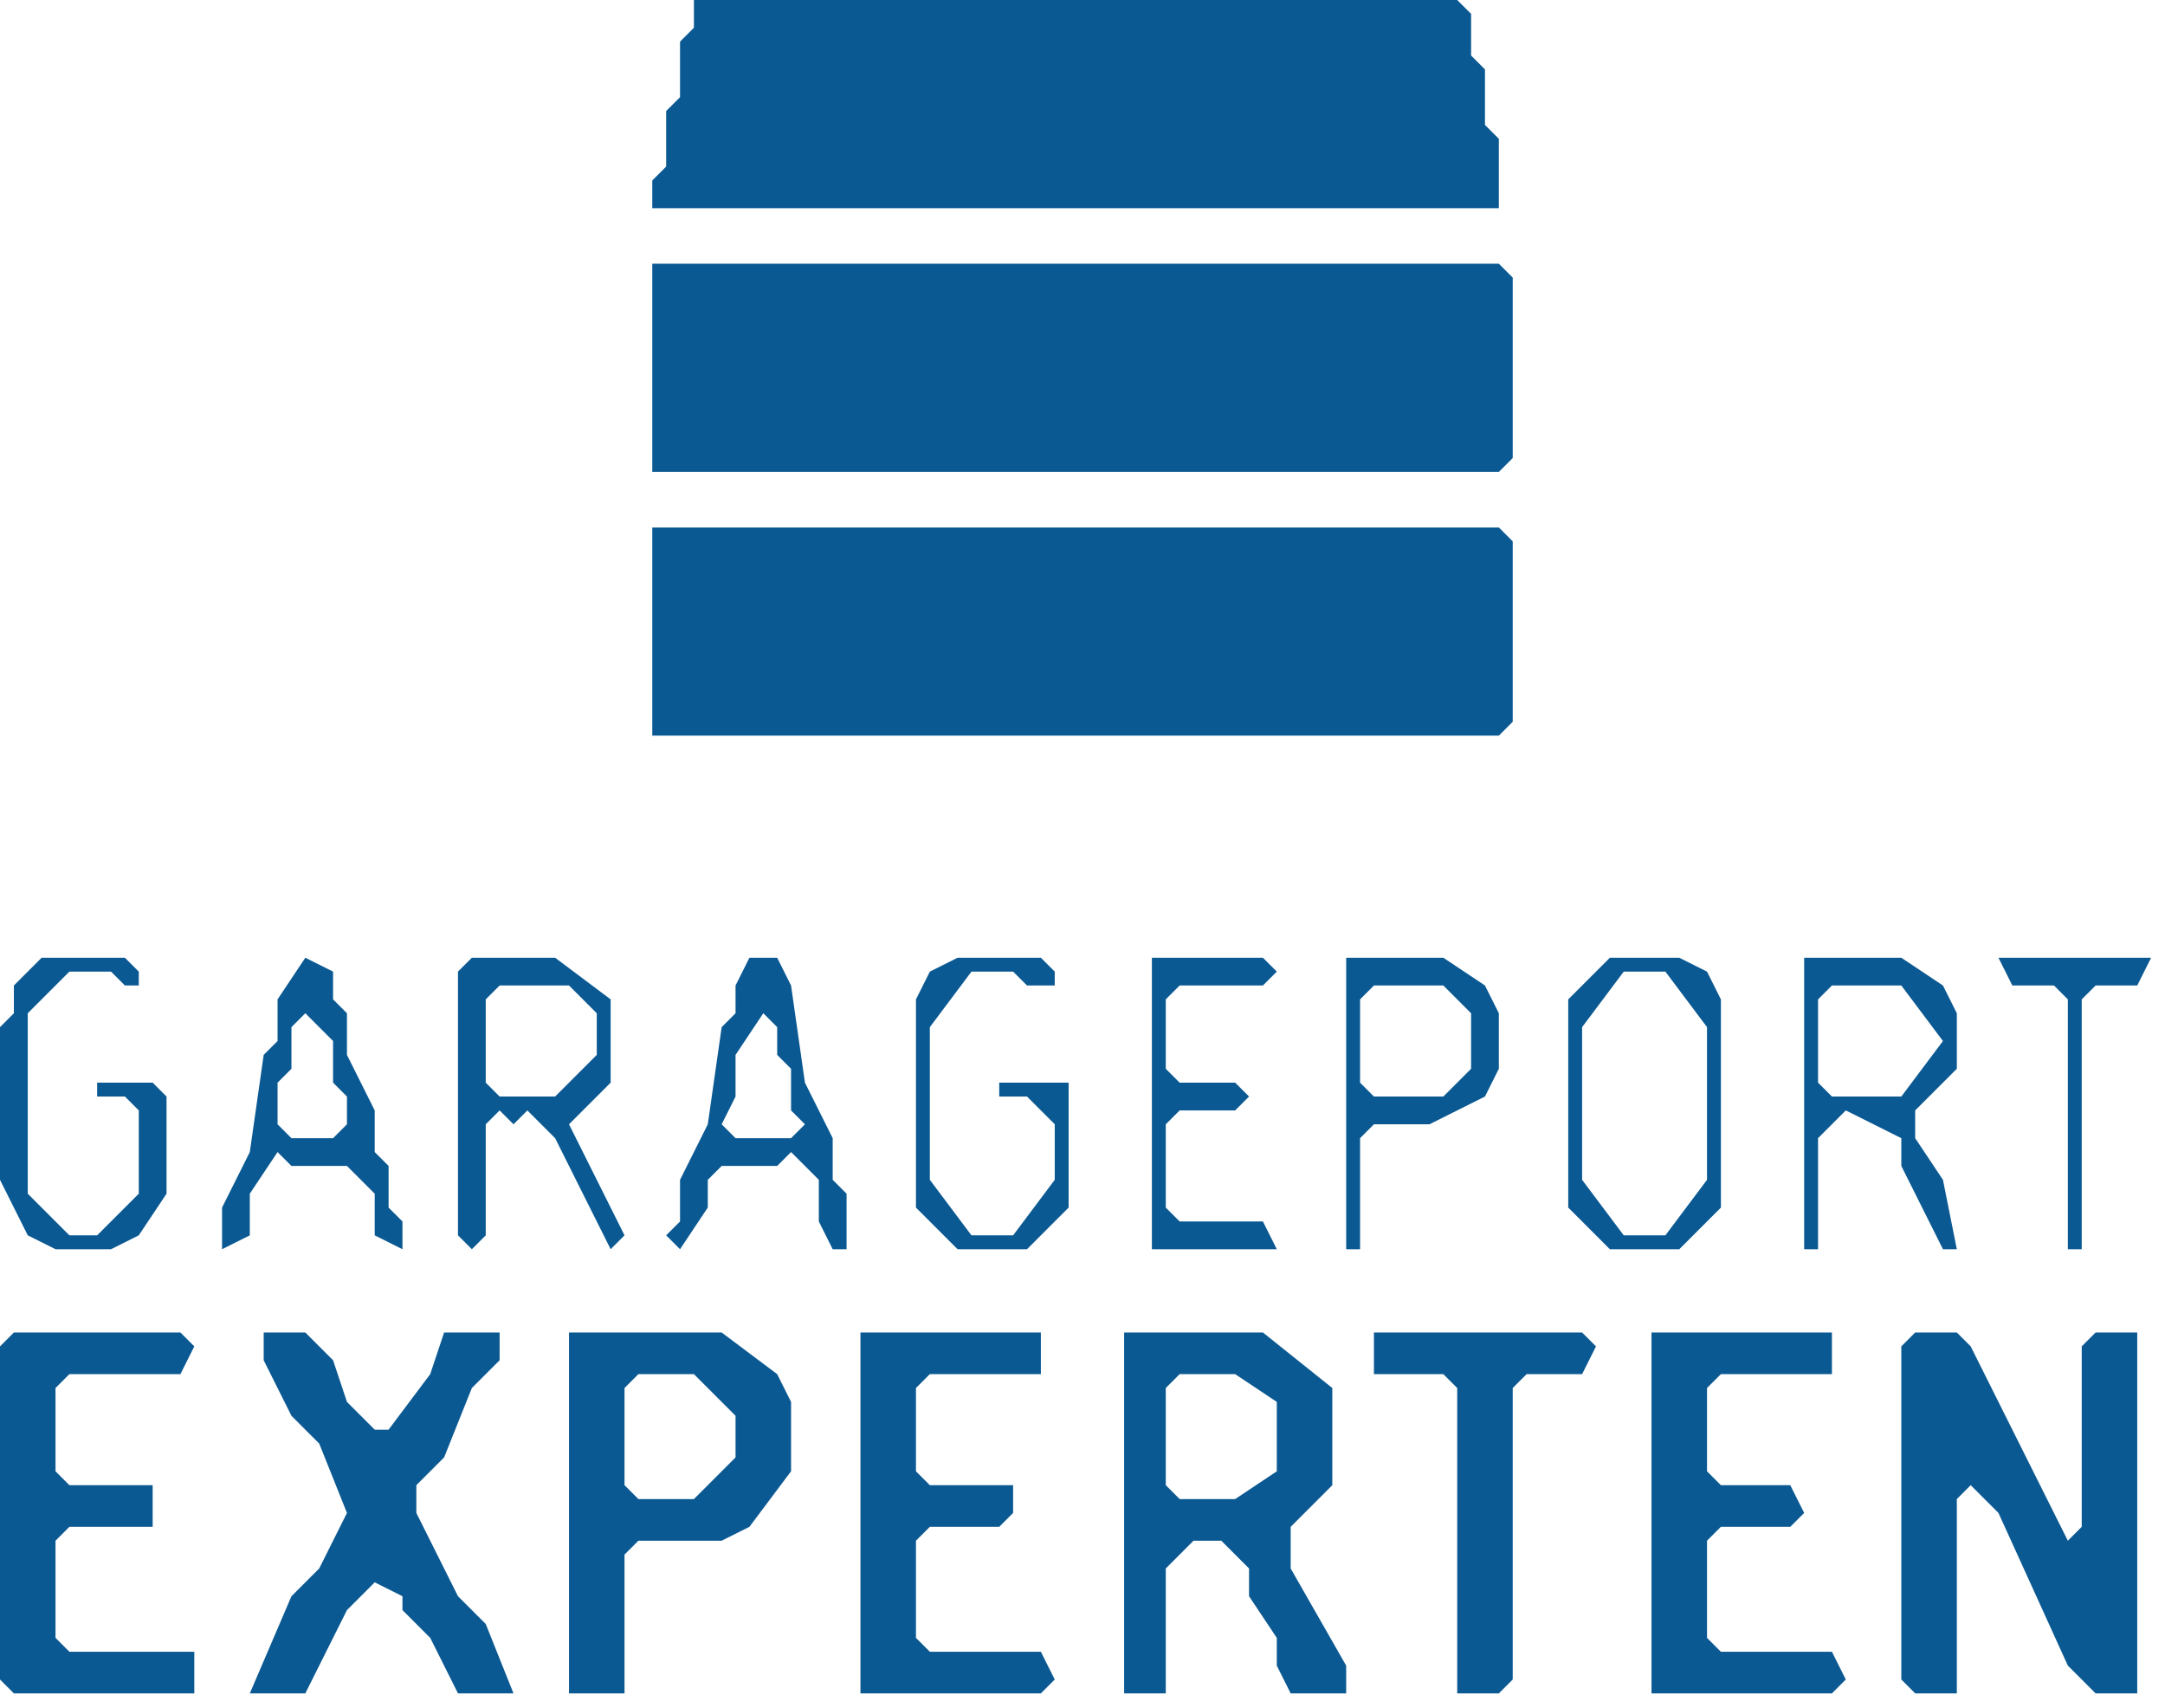
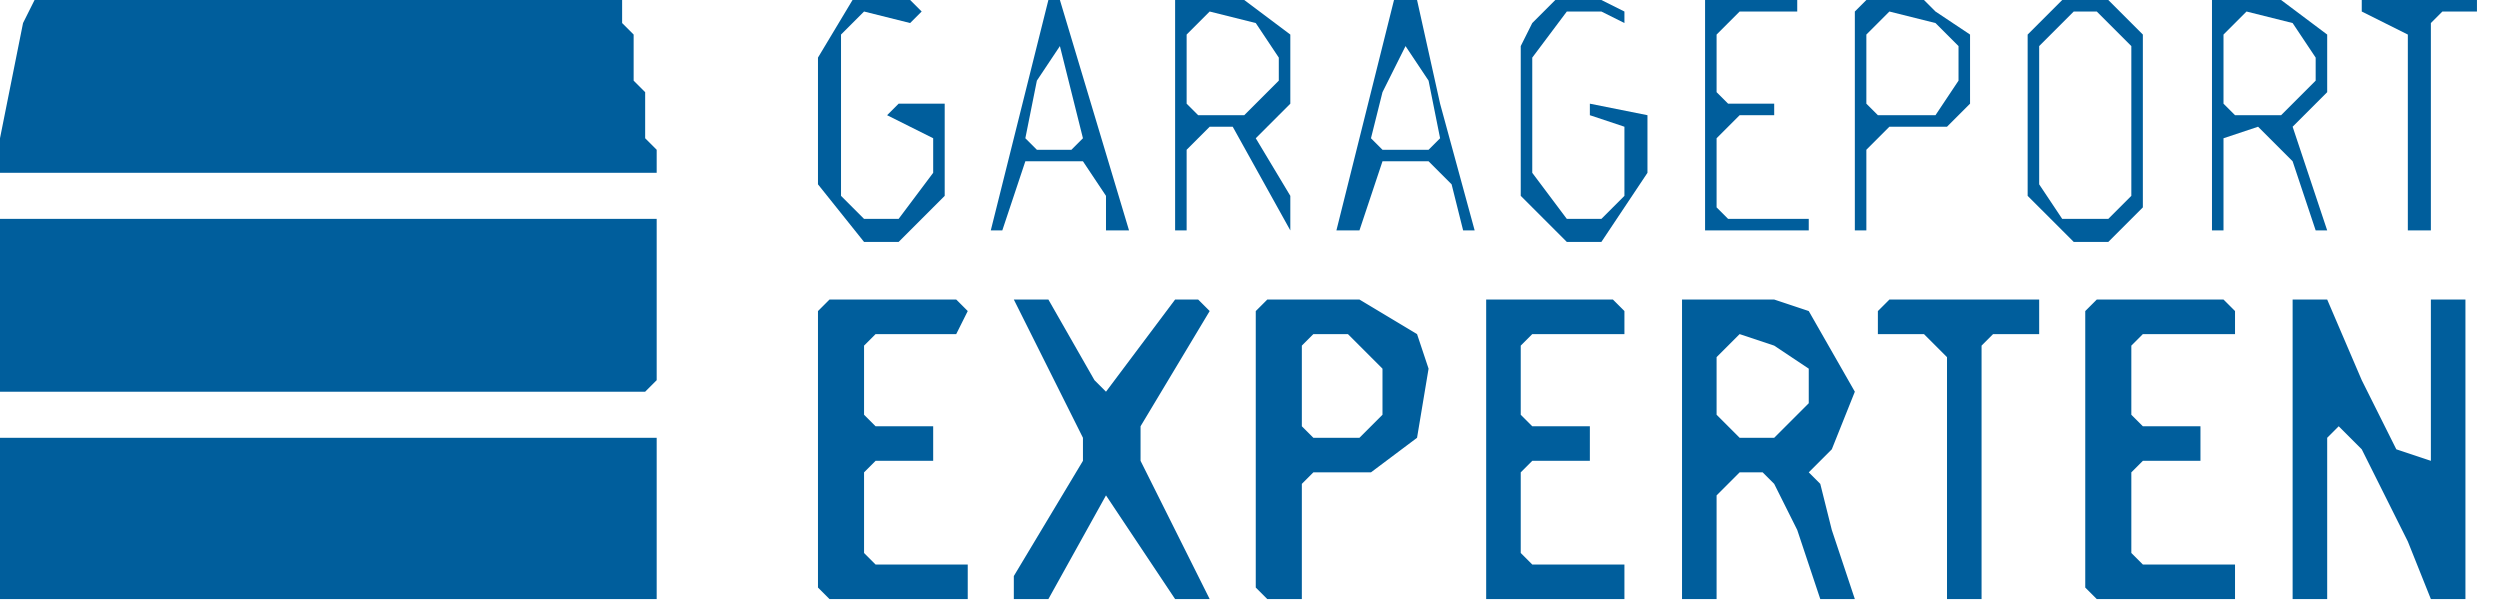
- <svg xmlns="http://www.w3.org/2000/svg" width="156" height="123" viewBox="0 0 156 123">
-   <path d="M138,96 L137,97 L137,121 L138,122 L141,122 L141,108 L142,107 L144,109 L149,120 L151,122 L154,122 L154,96 L151,96 L150,97 L150,110 L149,111 L142,97 L141,96 Z M119,96 L119,122 L132,122 L133,121 L132,119 L124,119 L123,118 L123,111 L124,110 L129,110 L130,109 L129,107 L124,107 L123,106 L123,100 L124,99 L132,99 L132,96 Z M99,96 L99,99 L104,99 L105,100 L105,122 L108,122 L109,121 L109,100 L110,99 L114,99 L115,97 L114,96 Z M81,96 L81,122 L84,122 L84,113 L86,111 L88,111 L90,113 L90,115 L92,118 L92,120 L93,122 L97,122 L97,120 L93,113 L93,110 L96,107 L96,100 L91,96 Z M84,100 L85,99 L89,99 L92,101 L92,106 L89,108 L85,108 L84,107 Z M62,96 L62,122 L75,122 L76,121 L75,119 L67,119 L66,118 L66,111 L67,110 L72,110 L73,109 L73,107 L67,107 L66,106 L66,100 L67,99 L75,99 L75,96 Z M52,96 L41,96 L41,122 L45,122 L45,112 L46,111 L52,111 L54,110 L57,106 L57,101 L56,99 Z M45,100 L46,99 L50,99 L53,102 L53,105 L50,108 L46,108 L45,107 Z M19,96 L19,98 L21,102 L23,104 L25,109 L23,113 L21,115 L18,122 L22,122 L25,116 L27,114 L29,115 L29,116 L31,118 L33,122 L37,122 L35,117 L33,115 L30,109 L30,107 L32,105 L34,100 L36,98 L36,96 L32,96 L31,99 L28,103 L27,103 L25,101 L24,98 L22,96 Z M1,96 L0,97 L0,121 L1,122 L14,122 L14,119 L5,119 L4,118 L4,111 L5,110 L11,110 L11,107 L5,107 L4,106 L4,100 L5,99 L13,99 L14,97 L13,96 Z M144,69 L145,71 L148,71 L149,72 L149,90 L150,90 L150,72 L151,71 L154,71 L155,69 Z M130,69 L130,90 L131,90 L131,82 L133,80 L137,82 L137,84 L140,90 L141,90 L140,85 L138,82 L138,80 L141,77 L141,73 L140,71 L137,69 Z M131,78 L131,72 L132,71 L137,71 L140,75 L137,79 L132,79 Z M116,69 L113,72 L113,87 L116,90 L121,90 L124,87 L124,72 L123,70 L121,69 Z M117,70 L120,70 L123,74 L123,85 L120,89 L117,89 L114,85 L114,74 Z M104,69 L97,69 L97,90 L98,90 L98,82 L99,81 L103,81 L107,79 L108,77 L108,73 L107,71 Z M98,72 L99,71 L104,71 L106,73 L106,77 L104,79 L99,79 L98,78 Z M83,69 L83,90 L92,90 L91,88 L85,88 L84,87 L84,81 L85,80 L89,80 L90,79 L89,78 L85,78 L84,77 L84,72 L85,71 L91,71 L92,70 L91,69 Z M69,69 L67,70 L66,72 L66,87 L69,90 L74,90 L77,87 L77,78 L72,78 L72,79 L74,79 L76,81 L76,85 L73,89 L70,89 L67,85 L67,74 L70,70 L73,70 L74,71 L76,71 L76,70 L75,69 Z M54,69 L53,71 L53,73 L52,74 L51,81 L49,85 L49,88 L48,89 L49,90 L51,87 L51,85 L52,84 L56,84 L57,83 L59,85 L59,88 L60,90 L61,90 L61,86 L60,85 L60,82 L58,78 L57,71 L56,69 Z M55,73 L56,74 L56,76 L57,77 L57,80 L58,81 L57,82 L53,82 L52,81 L53,79 L53,76 Z M34,69 L33,70 L33,89 L34,90 L35,89 L35,81 L36,80 L37,81 L38,80 L40,82 L44,90 L45,89 L41,81 L44,78 L44,72 L40,69 Z M35,72 L36,71 L41,71 L43,73 L43,76 L40,79 L36,79 L35,78 Z M22,69 L20,72 L20,75 L19,76 L18,83 L16,87 L16,90 L18,89 L18,86 L20,83 L21,84 L25,84 L27,86 L27,89 L29,90 L29,88 L28,87 L28,84 L27,83 L27,80 L25,76 L25,73 L24,72 L24,70 Z M22,73 L24,75 L24,78 L25,79 L25,81 L24,82 L21,82 L20,81 L20,78 L21,77 L21,74 Z M3,69 L1,71 L1,73 L0,74 L0,85 L2,89 L4,90 L8,90 L10,89 L12,86 L12,79 L11,78 L7,78 L7,79 L9,79 L10,80 L10,86 L7,89 L5,89 L2,86 L2,73 L5,70 L8,70 L9,71 L10,71 L10,70 L9,69 Z M47,38 L47,53 L108,53 L109,52 L109,39 L108,38 Z M47,19 L47,34 L108,34 L109,33 L109,20 L108,19 Z M47,13 L47,15 L108,15 L108,10 L107,9 L107,5 L106,4 L106,1 L105,0 L50,0 L50,2 L49,3 L49,7 L48,8 L48,12 Z" fill="#0B5992" fill-rule="evenodd" />
+ <svg xmlns="http://www.w3.org/2000/svg" viewBox="0 0 217 53" width="217" height="53">
+   <path fill="#005e9c" fill-rule="evenodd" d="M0,38 0,52 57,52 57,38Z M199,26 199,52 202,52 202,38 203,37 205,39 207,43 209,47 211,52 214,52 214,26 211,26 211,40 208,39 205,33 202,26Z M182,26 181,27 181,51 182,52 194,52 194,49 186,49 185,48 185,41 186,40 191,40 191,37 186,37 185,36 185,30 186,29 194,29 194,27 193,26Z M164,26 163,27 163,29 167,29 169,31 169,52 172,52 172,30 173,29 177,29 177,26Z M146,26 146,52 149,52 149,43 151,41 153,41 154,42 156,46 158,52 161,52 159,46 158,42 157,41 159,39 161,34 157,27 154,26Z M151,29 154,30 157,32 157,35 154,38 151,38 149,36 149,31Z M129,26 129,52 141,52 141,49 133,49 132,48 132,41 133,40 138,40 138,37 133,37 132,36 132,30 133,29 141,29 141,27 140,26Z M118,26 110,26 109,27 109,51 110,52 113,52 113,42 114,41 119,41 123,38 124,32 123,29Z M114,29 117,29 120,32 120,36 118,38 114,38 113,37 113,30Z M88,26 94,38 94,40 88,50 88,52 91,52 96,43 102,52 105,52 99,40 99,37 105,27 104,26 102,26 96,34 95,33 91,26Z M72,26 71,27 71,51 72,52 84,52 84,49 76,49 75,48 75,41 76,40 81,40 81,37 76,37 75,36 75,30 76,29 83,29 84,27 83,26Z M0,19 0,34 56,34 57,33 57,19Z M215,0 205,0 205,1 209,3 209,20 211,20 211,2 212,1 215,1Z M192,0 192,20 193,20 193,12 196,11 199,14 201,20 202,20 199,11 202,8 202,3 198,0Z M195,1 199,2 201,5 201,7 198,10 194,10 193,9 193,3Z M179,0 176,3 176,17 180,21 183,21 186,18 186,3 183,0Z M180,1 182,1 185,4 185,17 183,19 179,19 177,16 177,4Z M167,0 162,0 161,1 161,20 162,20 162,13 164,11 169,11 171,9 171,3 168,1Z M164,1 168,2 170,4 170,7 168,10 163,10 162,9 162,3Z M148,0 148,20 157,20 157,19 150,19 149,18 149,12 151,10 154,10 154,9 150,9 149,8 149,3 151,1 156,1 156,0Z M135,0 133,2 132,4 132,17 136,21 139,21 143,15 143,10 138,9 138,10 141,11 141,17 139,19 136,19 133,15 133,5 136,1 139,1 141,2 141,1 139,0Z M121,0 116,20 118,20 120,14 124,14 126,16 127,20 128,20 125,9 123,0Z M122,4 124,7 125,12 124,13 120,13 119,12 120,8Z M102,0 102,20 103,20 103,13 105,11 107,11 112,20 112,17 109,12 112,9 112,3 108,0Z M105,1 109,2 111,5 111,7 108,10 104,10 103,9 103,3Z M91,0 86,20 87,20 89,14 94,14 96,17 96,20 98,20 95,10 92,0Z M92,4 94,12 93,13 90,13 89,12 90,7Z M74,0 71,5 71,16 75,21 78,21 82,17 82,9 78,9 77,10 81,12 81,15 78,19 75,19 73,17 73,3 75,1 79,2 80,1 79,0Z M0,12 0,15 57,15 57,13 56,12 56,8 55,7 55,3 54,2 54,0 3,0 2,2 1,7Z" />
</svg>
